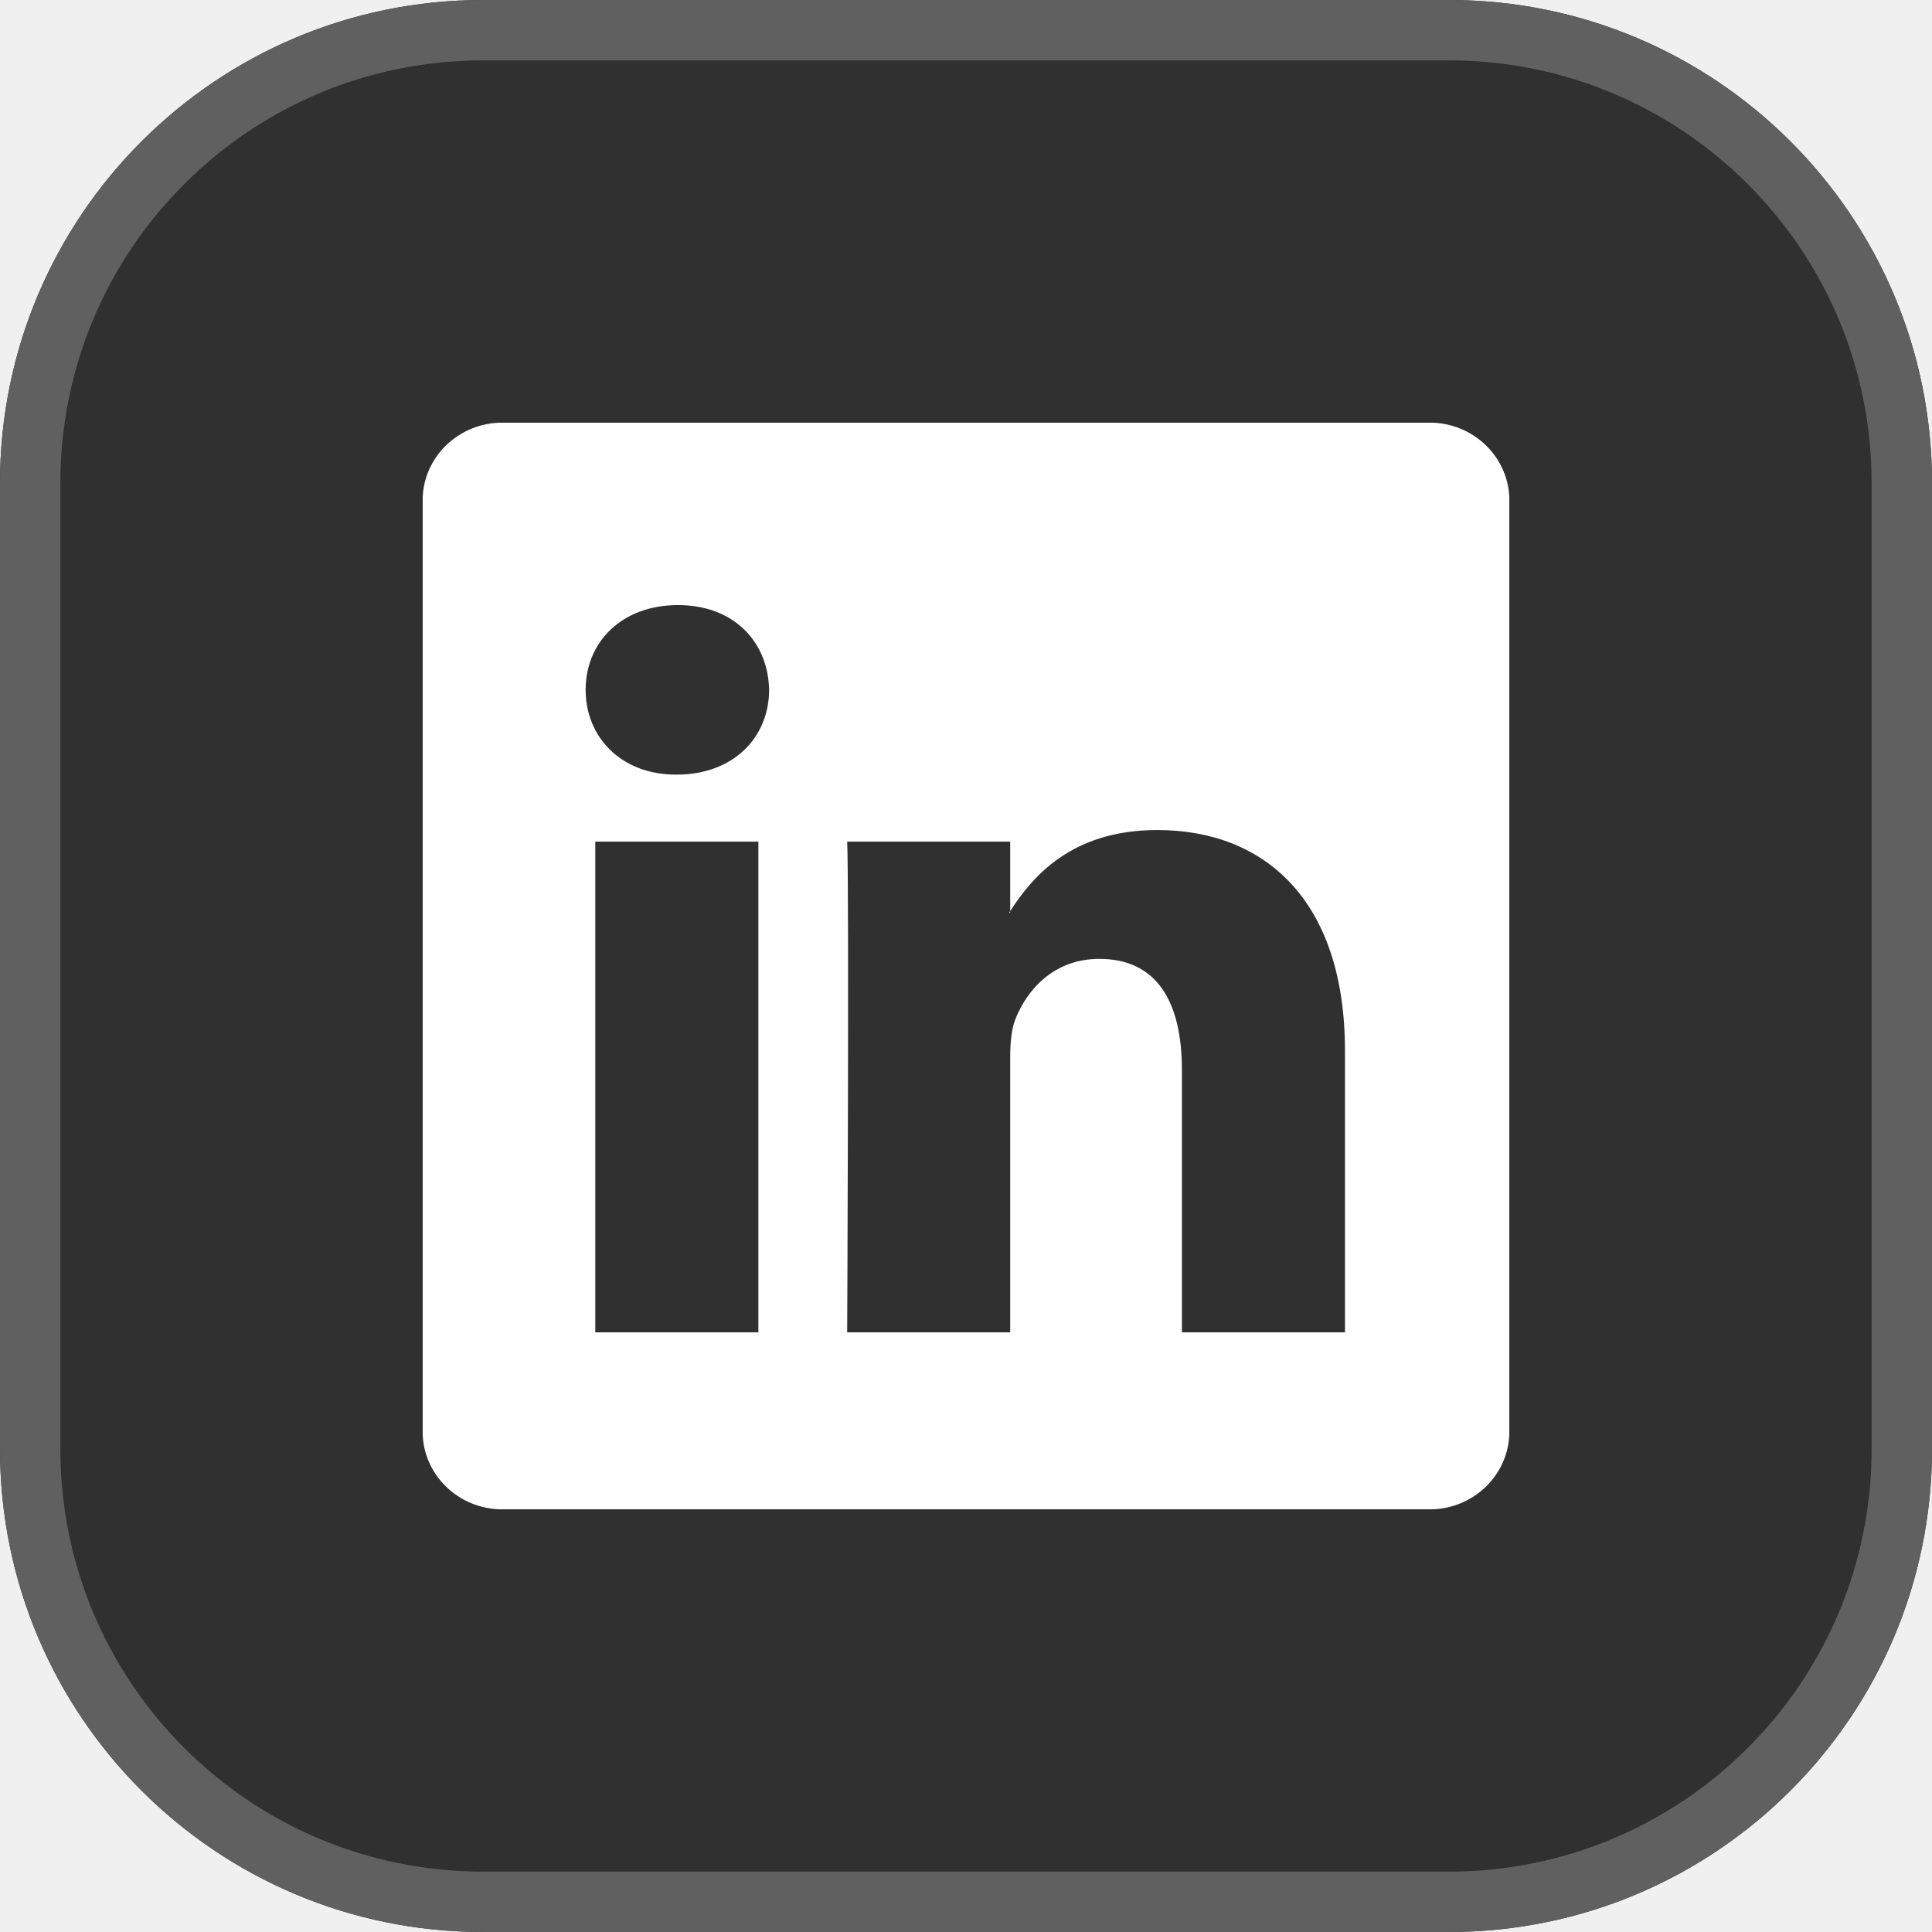
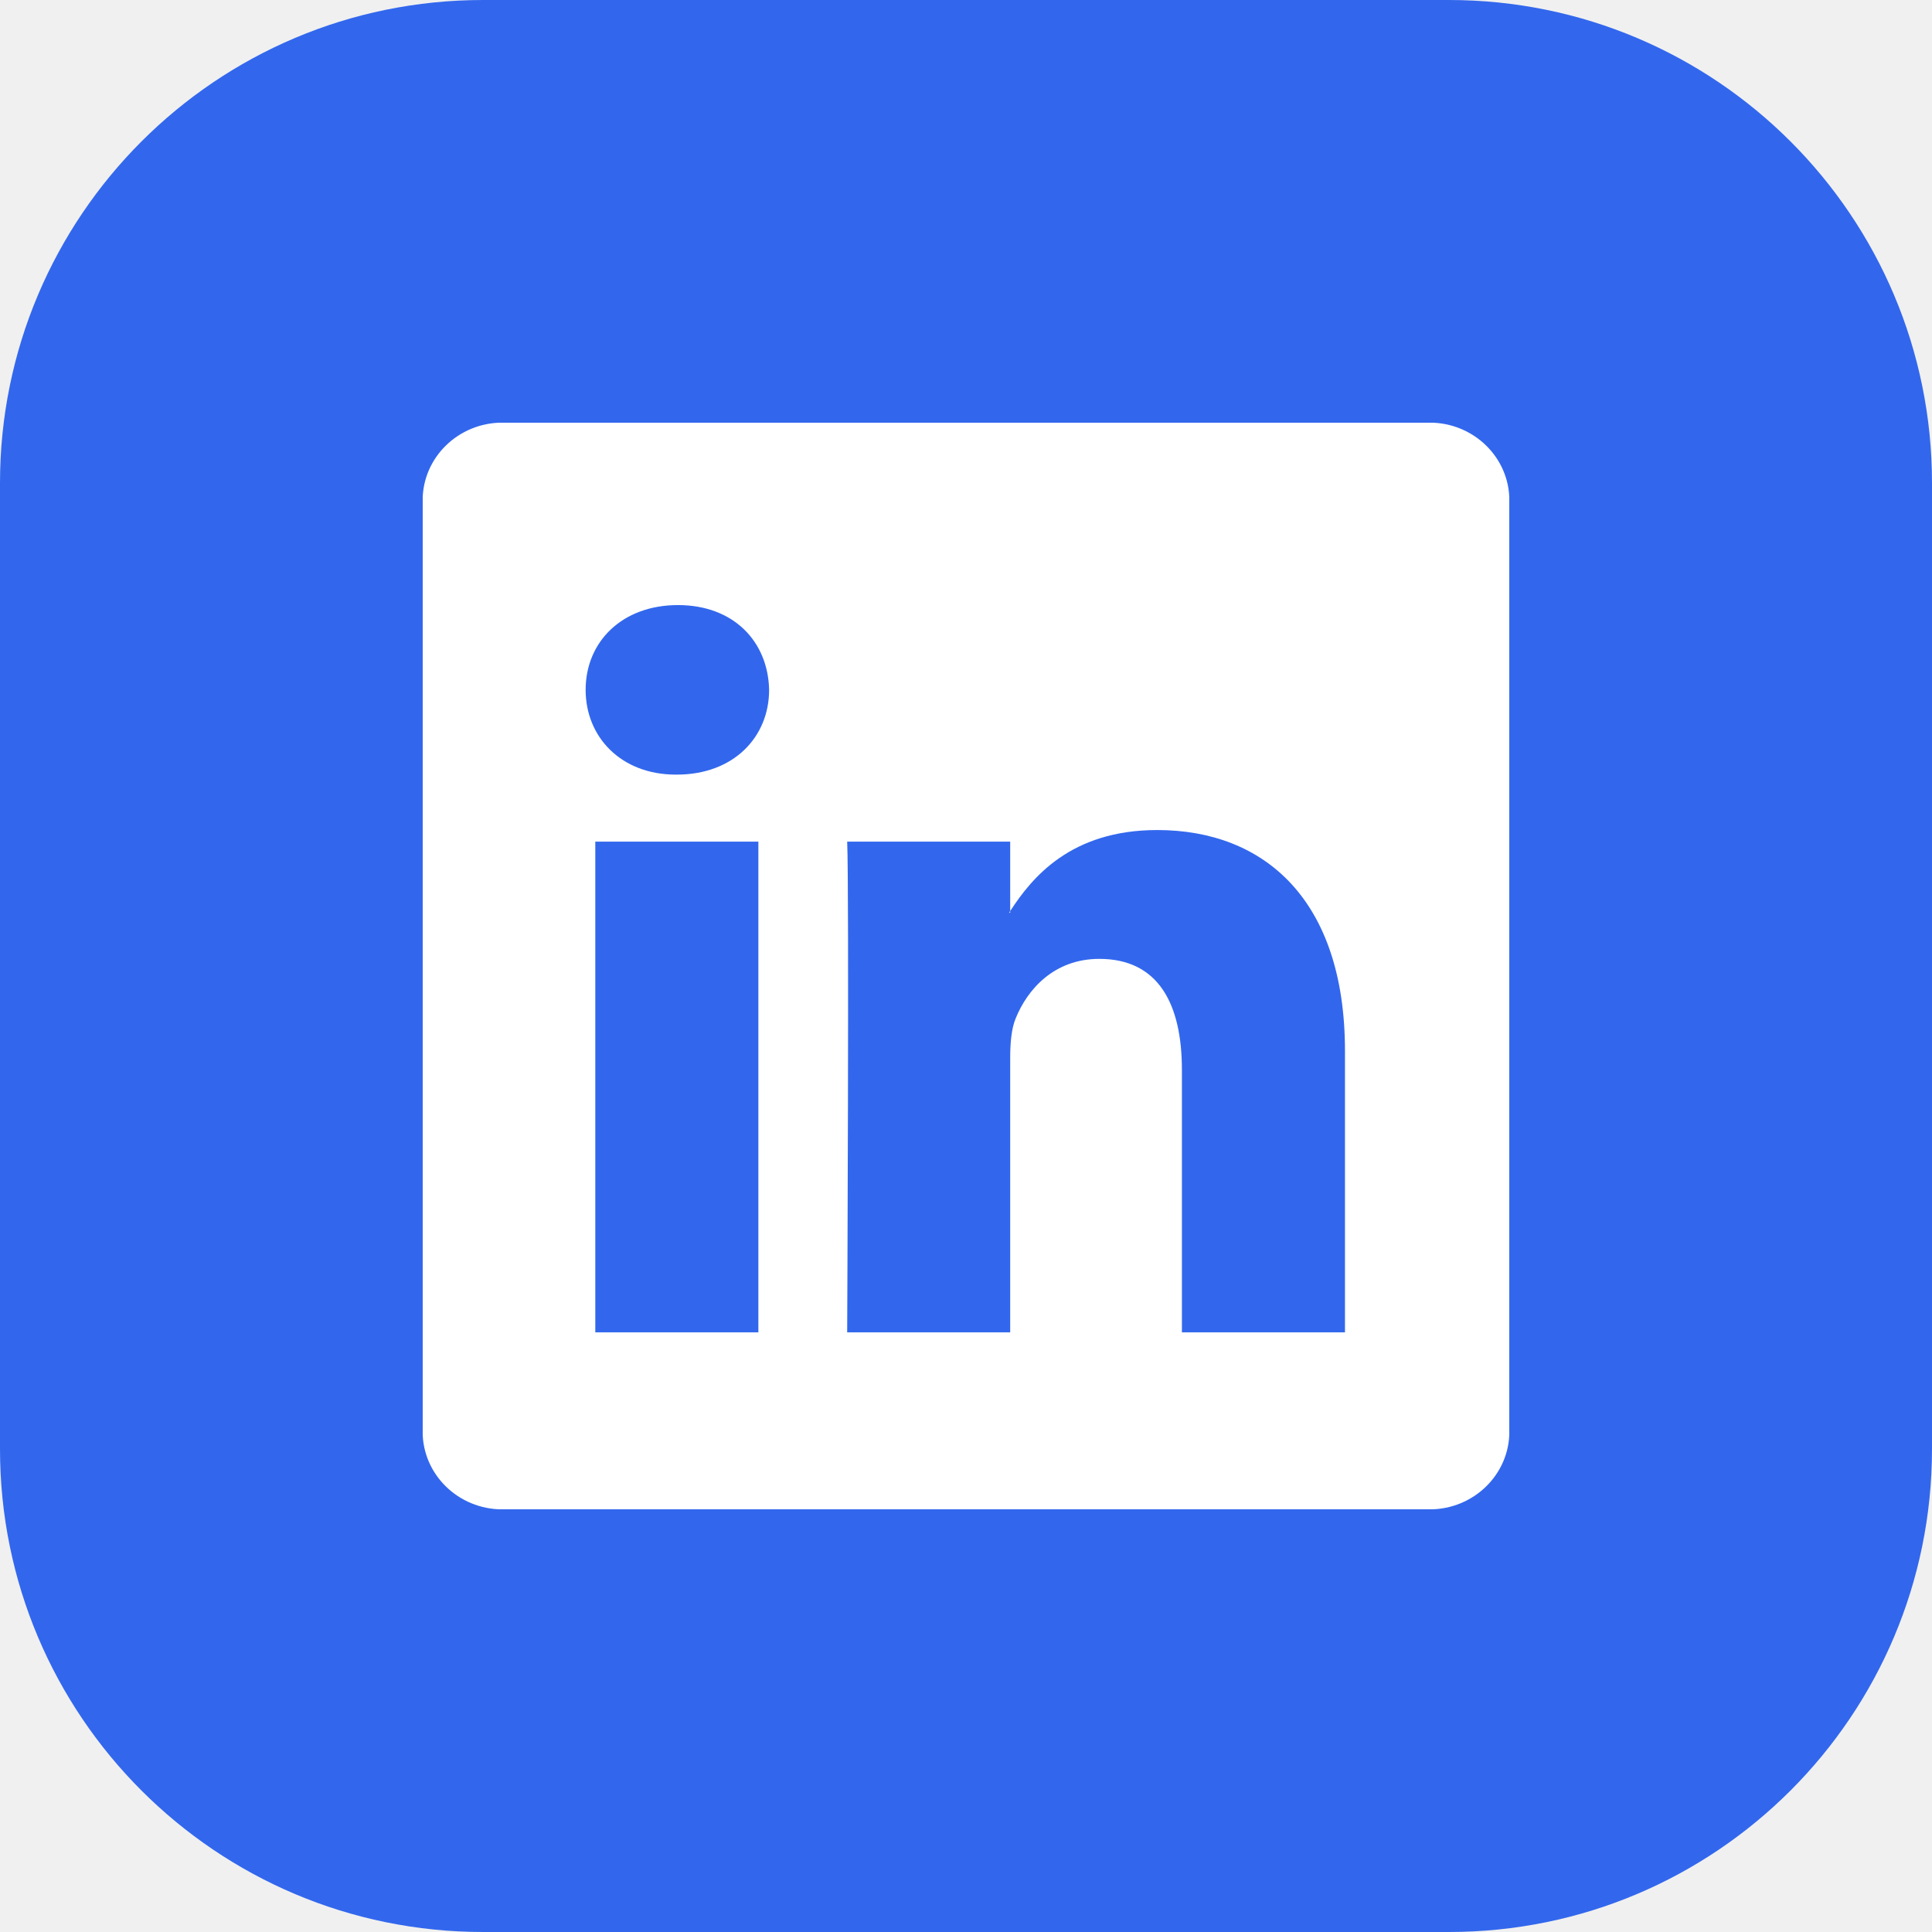
<svg xmlns="http://www.w3.org/2000/svg" width="32" height="32" viewBox="0 0 32 32" fill="none">
  <g clip-path="url(#clip0_44_349)">
-     <rect width="32" height="32" rx="8" fill="#303030" />
+     <rect width="32" height="32" rx="8" fill="#3267ED" />
    <g clip-path="url(#clip1_44_349)">
      <mask id="mask0_44_349" style="mask-type:luminance" maskUnits="userSpaceOnUse" x="7" y="7" width="18" height="18">
        <path d="M25 7H7V25H25V7Z" fill="white" />
      </mask>
      <g mask="url(#mask0_44_349)">
        <path d="M7 8.289C7 7.577 7.592 7 8.322 7H23.678C24.408 7 25 7.577 25 8.289V23.711C25 24.423 24.408 25 23.678 25H8.322C7.592 25 7 24.423 7 23.711V8.289ZM12.561 22.068V13.94H9.86V22.068H12.561ZM11.211 12.83C12.152 12.83 12.739 12.207 12.739 11.426C12.722 10.628 12.154 10.022 11.229 10.022C10.304 10.022 9.7 10.629 9.7 11.426C9.7 12.207 10.286 12.83 11.193 12.83H11.211ZM16.732 22.068V17.529C16.732 17.286 16.75 17.043 16.822 16.87C17.017 16.385 17.461 15.882 18.208 15.882C19.186 15.882 19.576 16.627 19.576 17.72V22.068H22.277V17.406C22.277 14.909 20.945 13.748 19.168 13.748C17.735 13.748 17.092 14.535 16.732 15.09V15.118H16.714C16.72 15.109 16.726 15.099 16.732 15.09V13.94H14.032C14.066 14.703 14.032 22.068 14.032 22.068H16.732Z" fill="white" />
      </g>
    </g>
-     <rect x="0.5" y="0.5" width="31" height="31" rx="7.5" stroke="#606060" />
  </g>
  <defs>
    <clipPath id="clip0_44_349">
      <rect width="32" height="32" rx="8" fill="white" />
    </clipPath>
    <clipPath id="clip1_44_349">
      <rect width="20" height="20" fill="white" transform="translate(6 6)" />
    </clipPath>
  </defs>
</svg>
